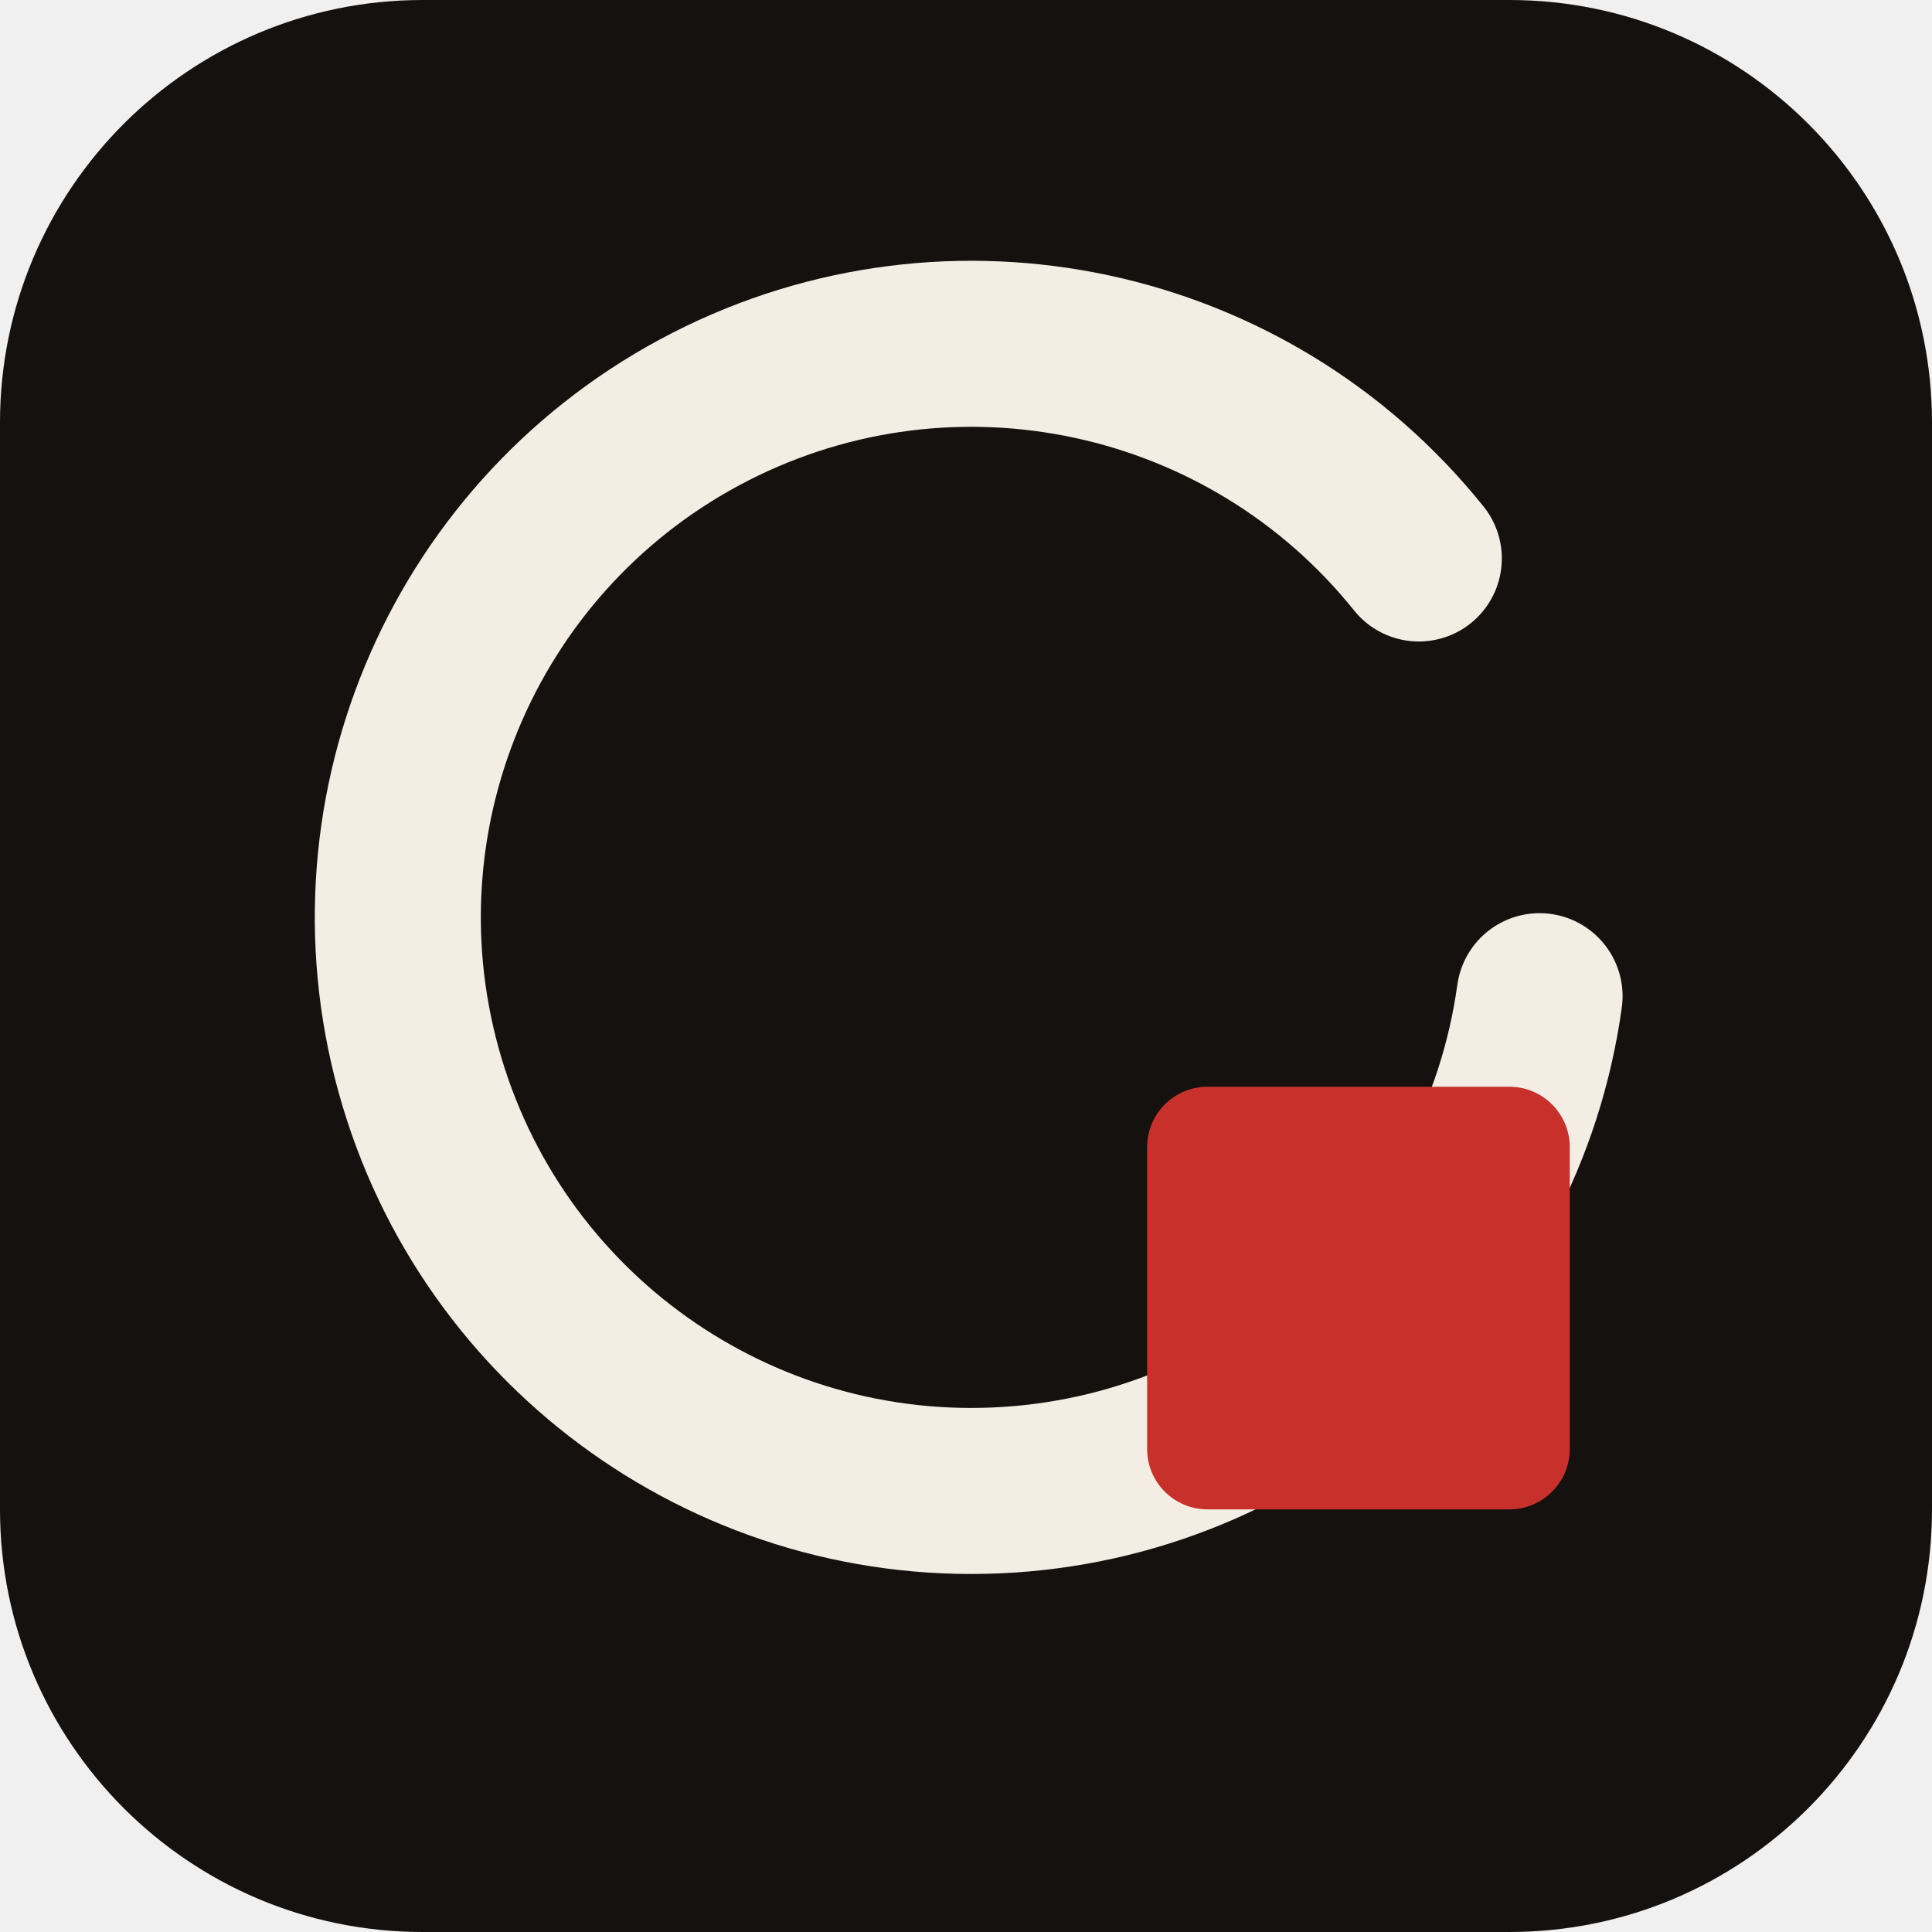
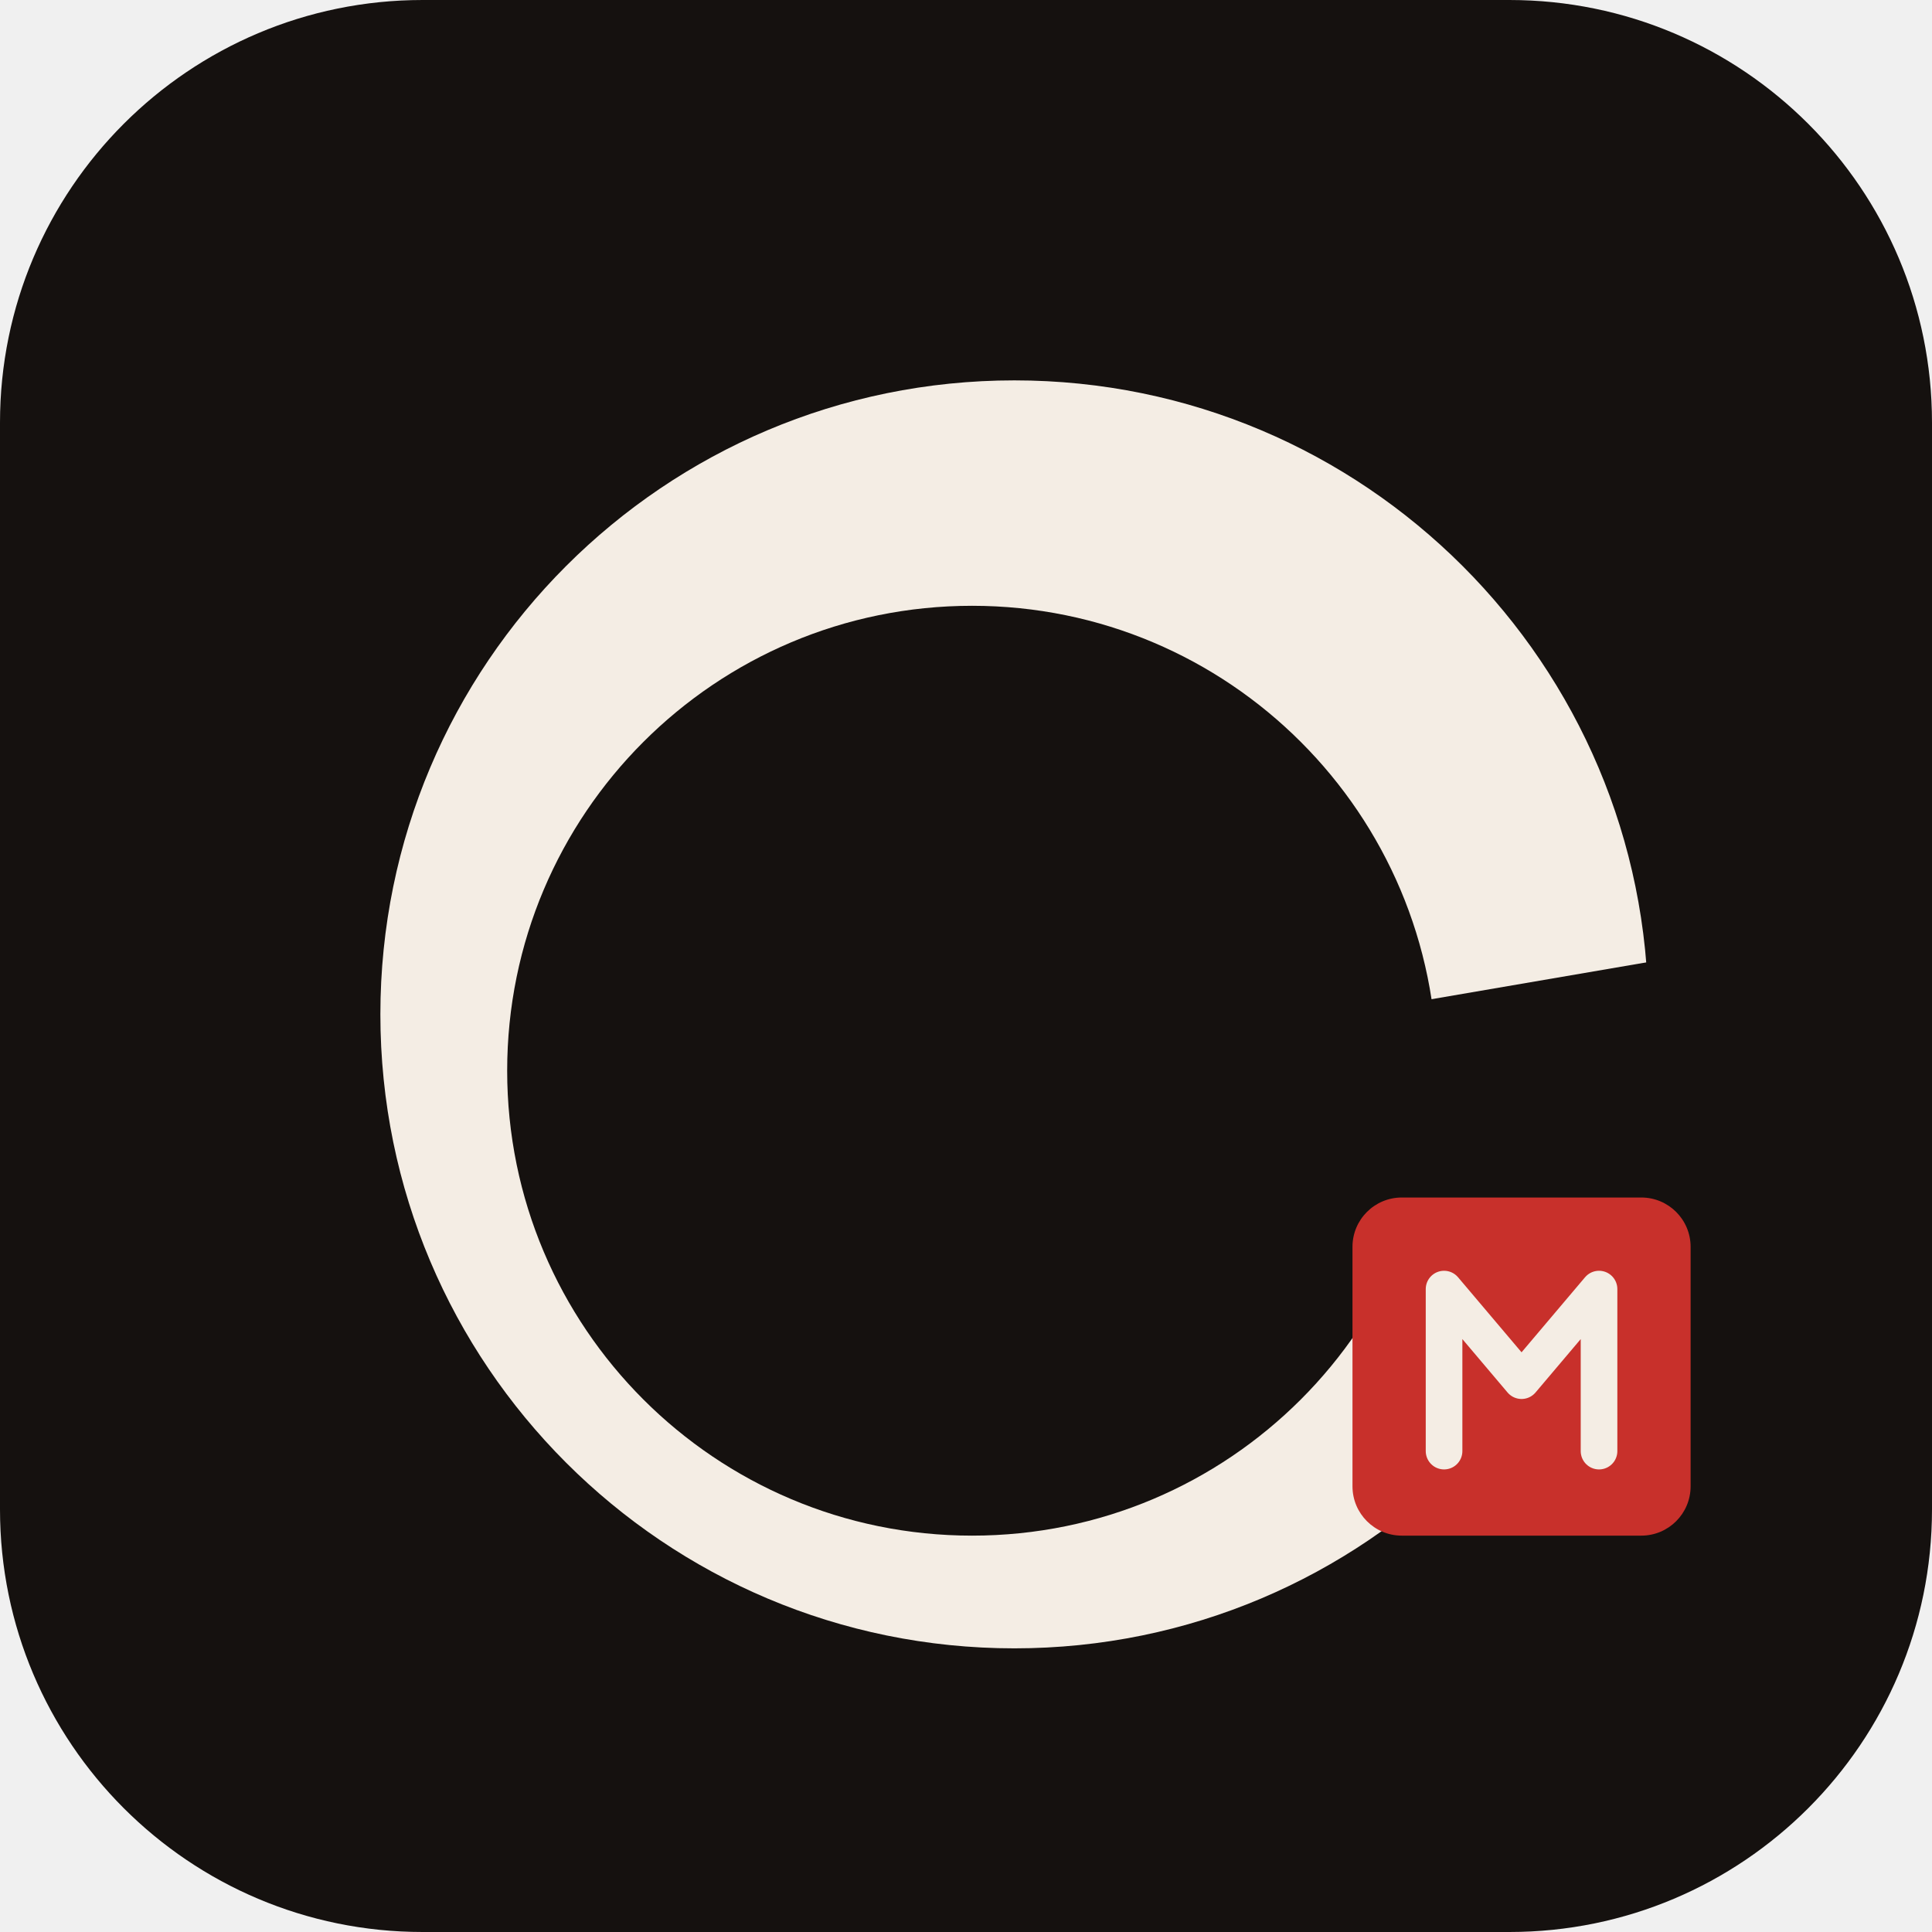
<svg xmlns="http://www.w3.org/2000/svg" viewBox="0 0 64 64">
  <rect width="64" height="64" rx="14" fill="#15110F" />
-   <path d="M47 18.5A19 19 0 1 0 51 33" fill="none" stroke="#F4EDE4" stroke-width="5.5" stroke-linecap="round" />
-   <rect x="38" y="36" width="14" height="14" rx="2" fill="#C8302B" />
+   <g transform="translate(5.6 5.6) scale(0.4667)">
+     <mask id="m">
+       <rect width="120" height="120" fill="#fff" />
+       <polygon points="60,64 130,52 130,112" fill="#000" />
+     </mask>
+     <path mask="url(#m)" fill="#F4EDE4" fill-rule="evenodd" d="M15 60a45 45 0 1 0 90 0a45 45 0 1 0 -90 0ZM24 64a33 33 0 1 0 66 0a33 33 0 1 0 -66 0Z" />
+     <rect x="84" y="73" width="24" height="24" rx="3.5" fill="#C8302B" />
+     <path d="M90.5 91V79.5L96 86L101.5 79.5V91" fill="none" stroke="#F4EDE4" stroke-width="2.6" stroke-linecap="round" stroke-linejoin="round" />
+   </g>
</svg>
